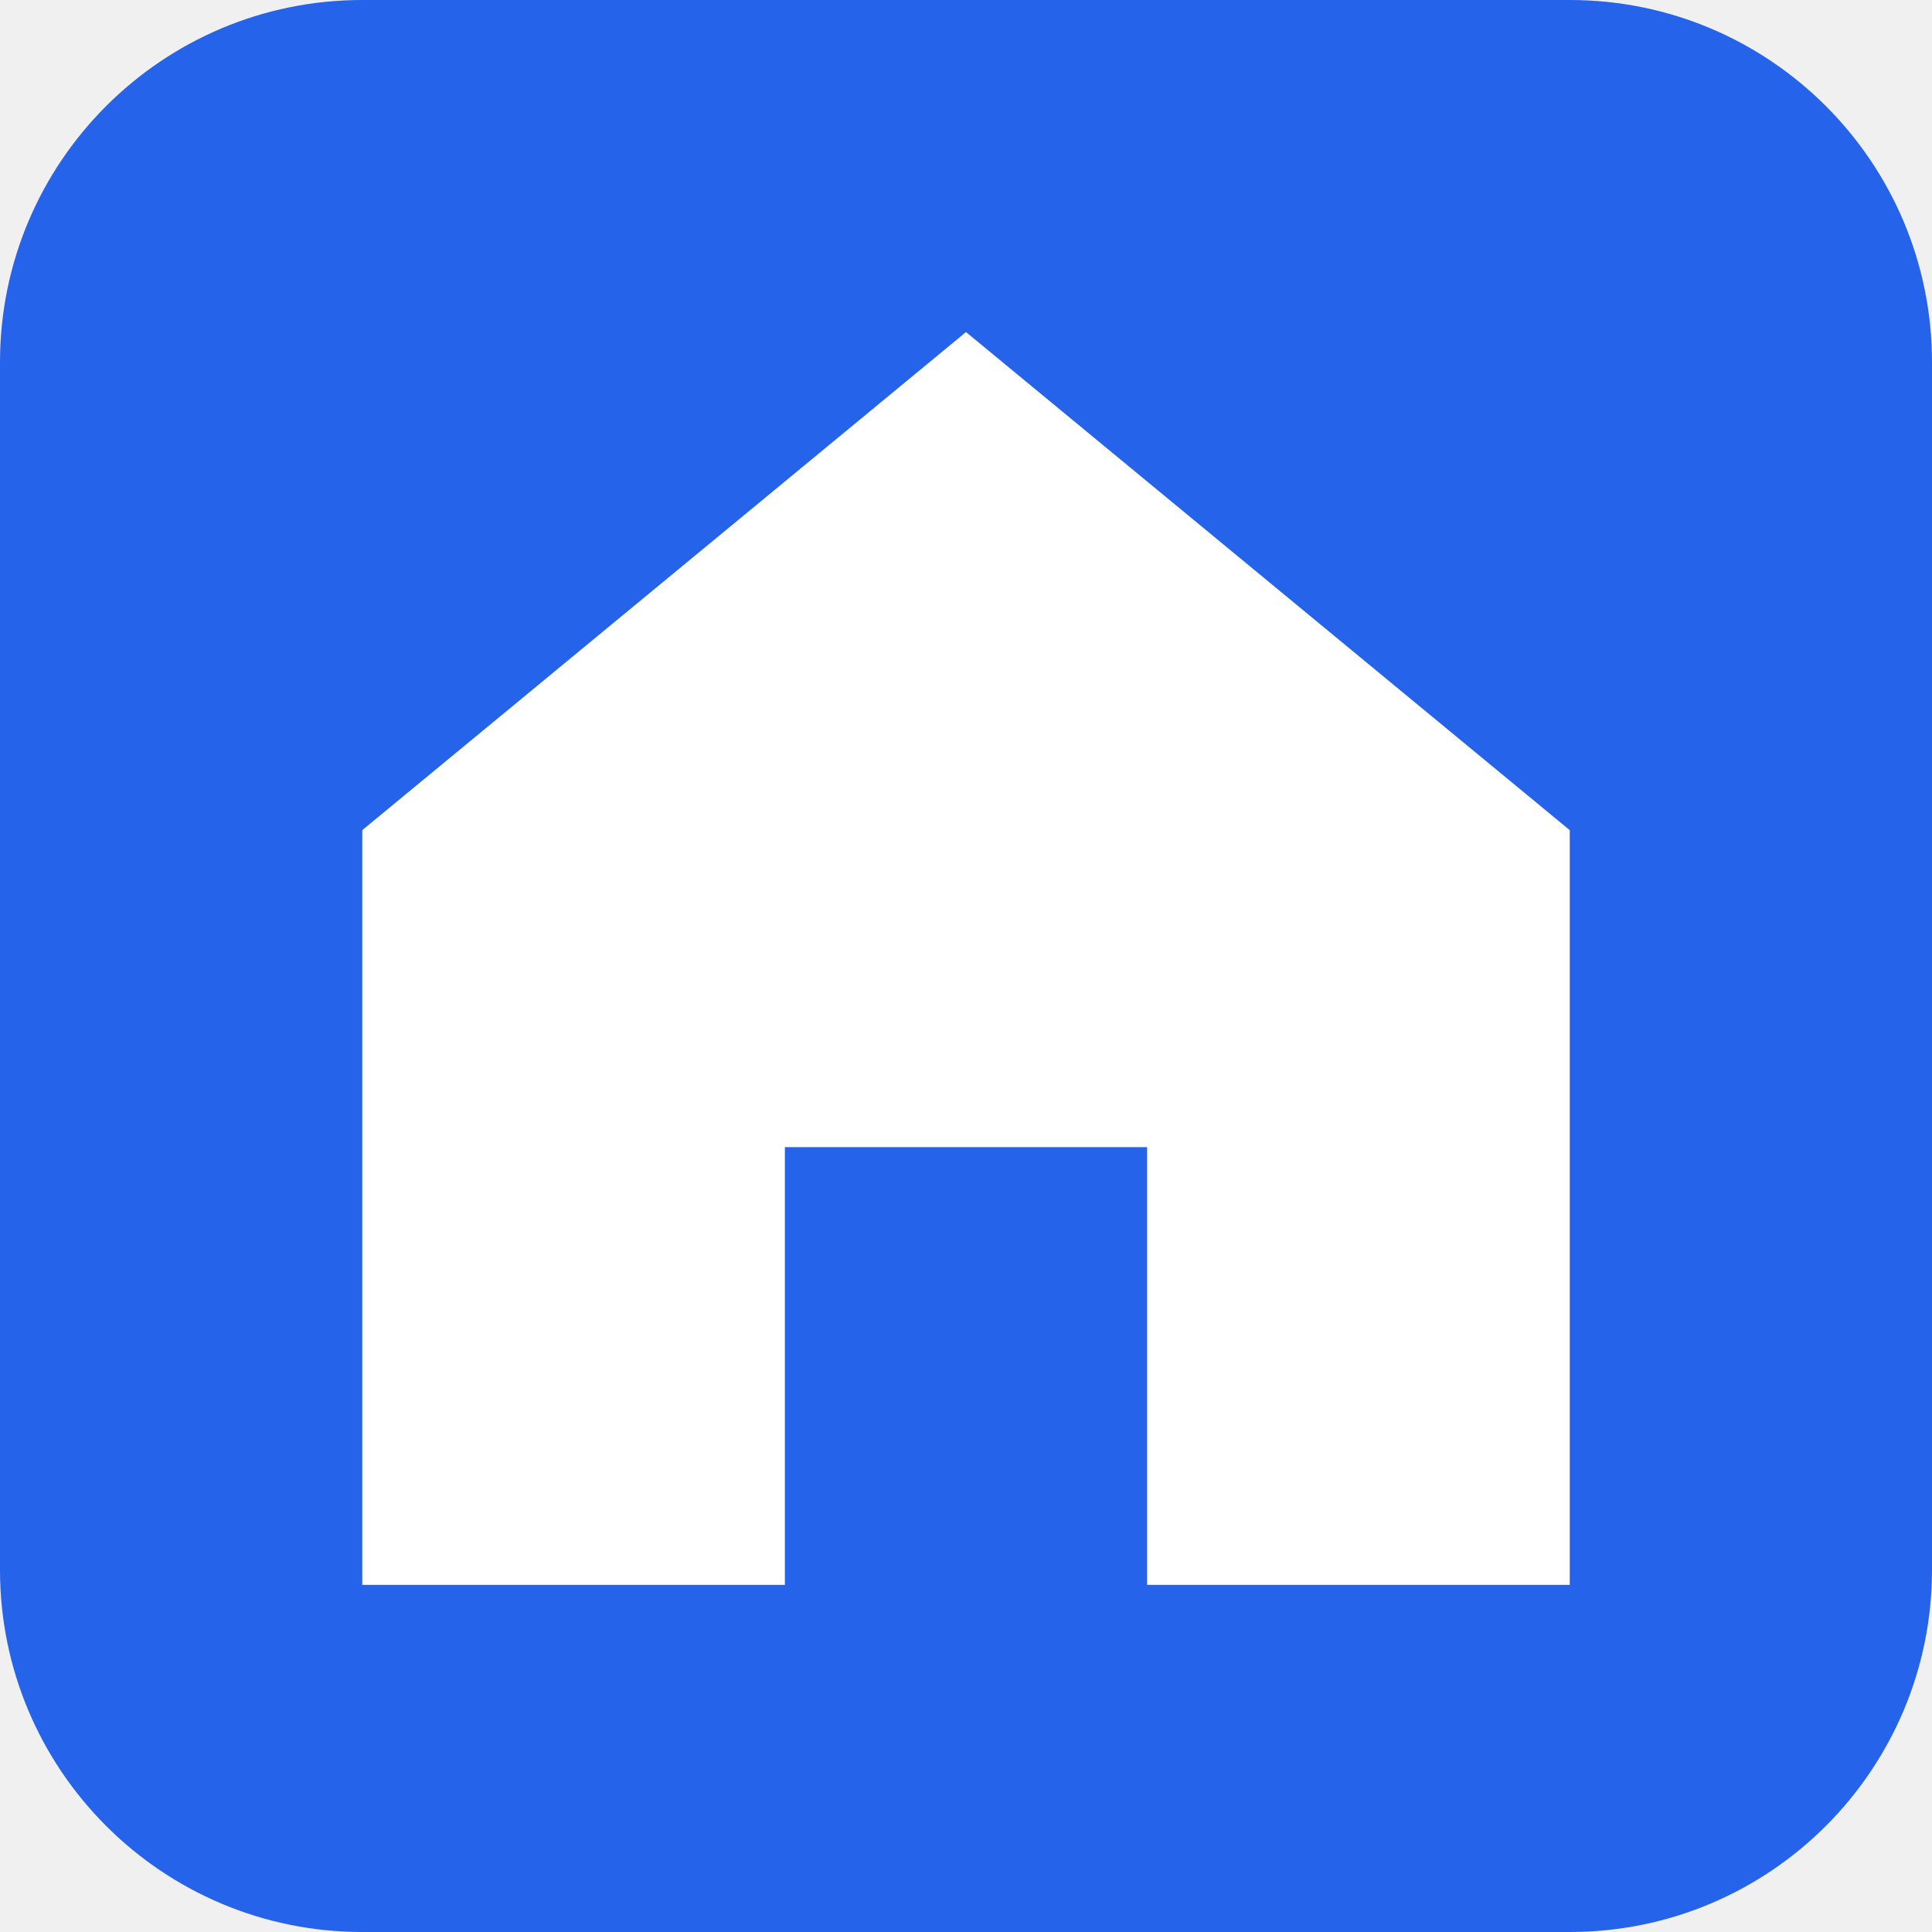
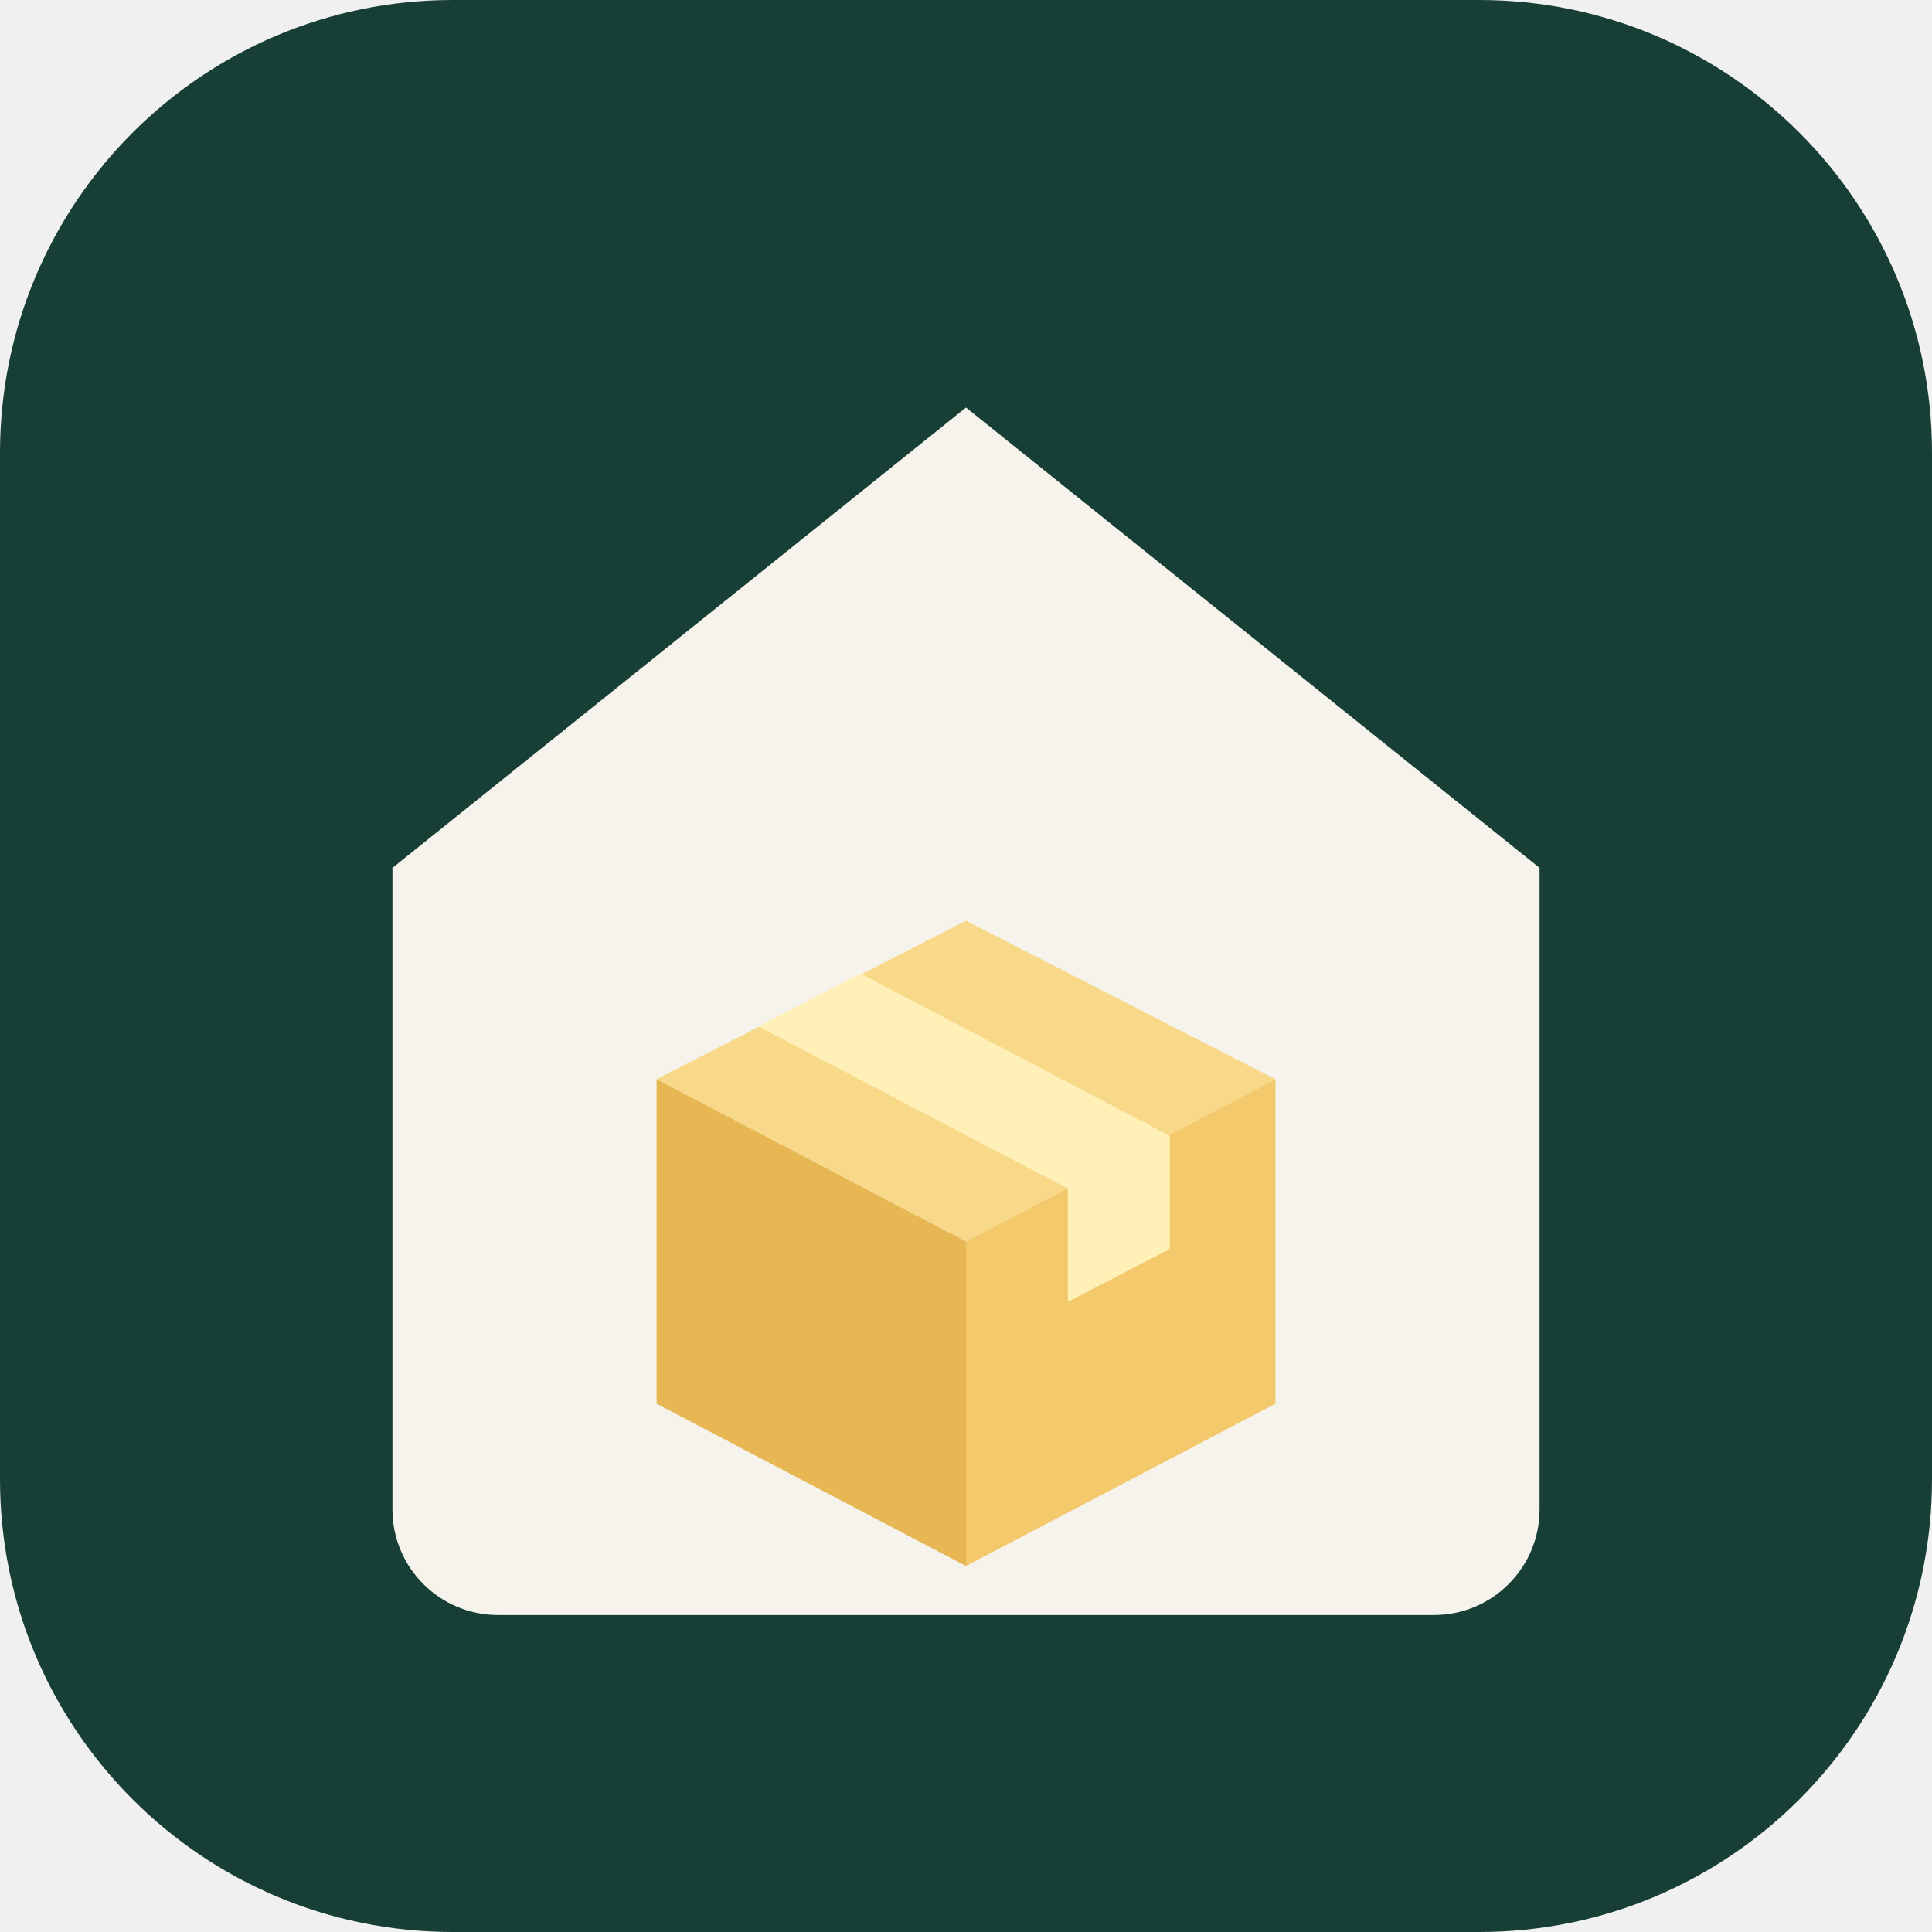
- <svg xmlns="http://www.w3.org/2000/svg" width="128" height="128" viewBox="0 0 128 128">
-   <rect width="128" height="128" rx="24" fill="#2563eb" />
-   <path d="M24 55 64 22l40 33v50H76V76H52v29H24Z" fill="#fff" />
+ <svg xmlns="http://www.w3.org/2000/svg" viewBox="0 0 512 512">
+   <rect width="512" height="512" rx="120" fill="#173f35" />
+   <path d="M104 230 256 108l152 122v170a28 28 0 0 1-28 28H132a28 28 0 0 1-28-28Z" fill="#f5f3ec" />
+   <path d="m174 286 82-42 82 42-82 43Z" fill="#f8d989" />
+   <path d="M174 286v86l82 43v-86Z" fill="#e6b752" />
+   <path d="M338 286v86l-82 43v-86Z" fill="#f3c96b" />
+   <path d="m228 258 82 43v30l-27 14v-30l-82-43Z" fill="#fff0b8" />
</svg>
